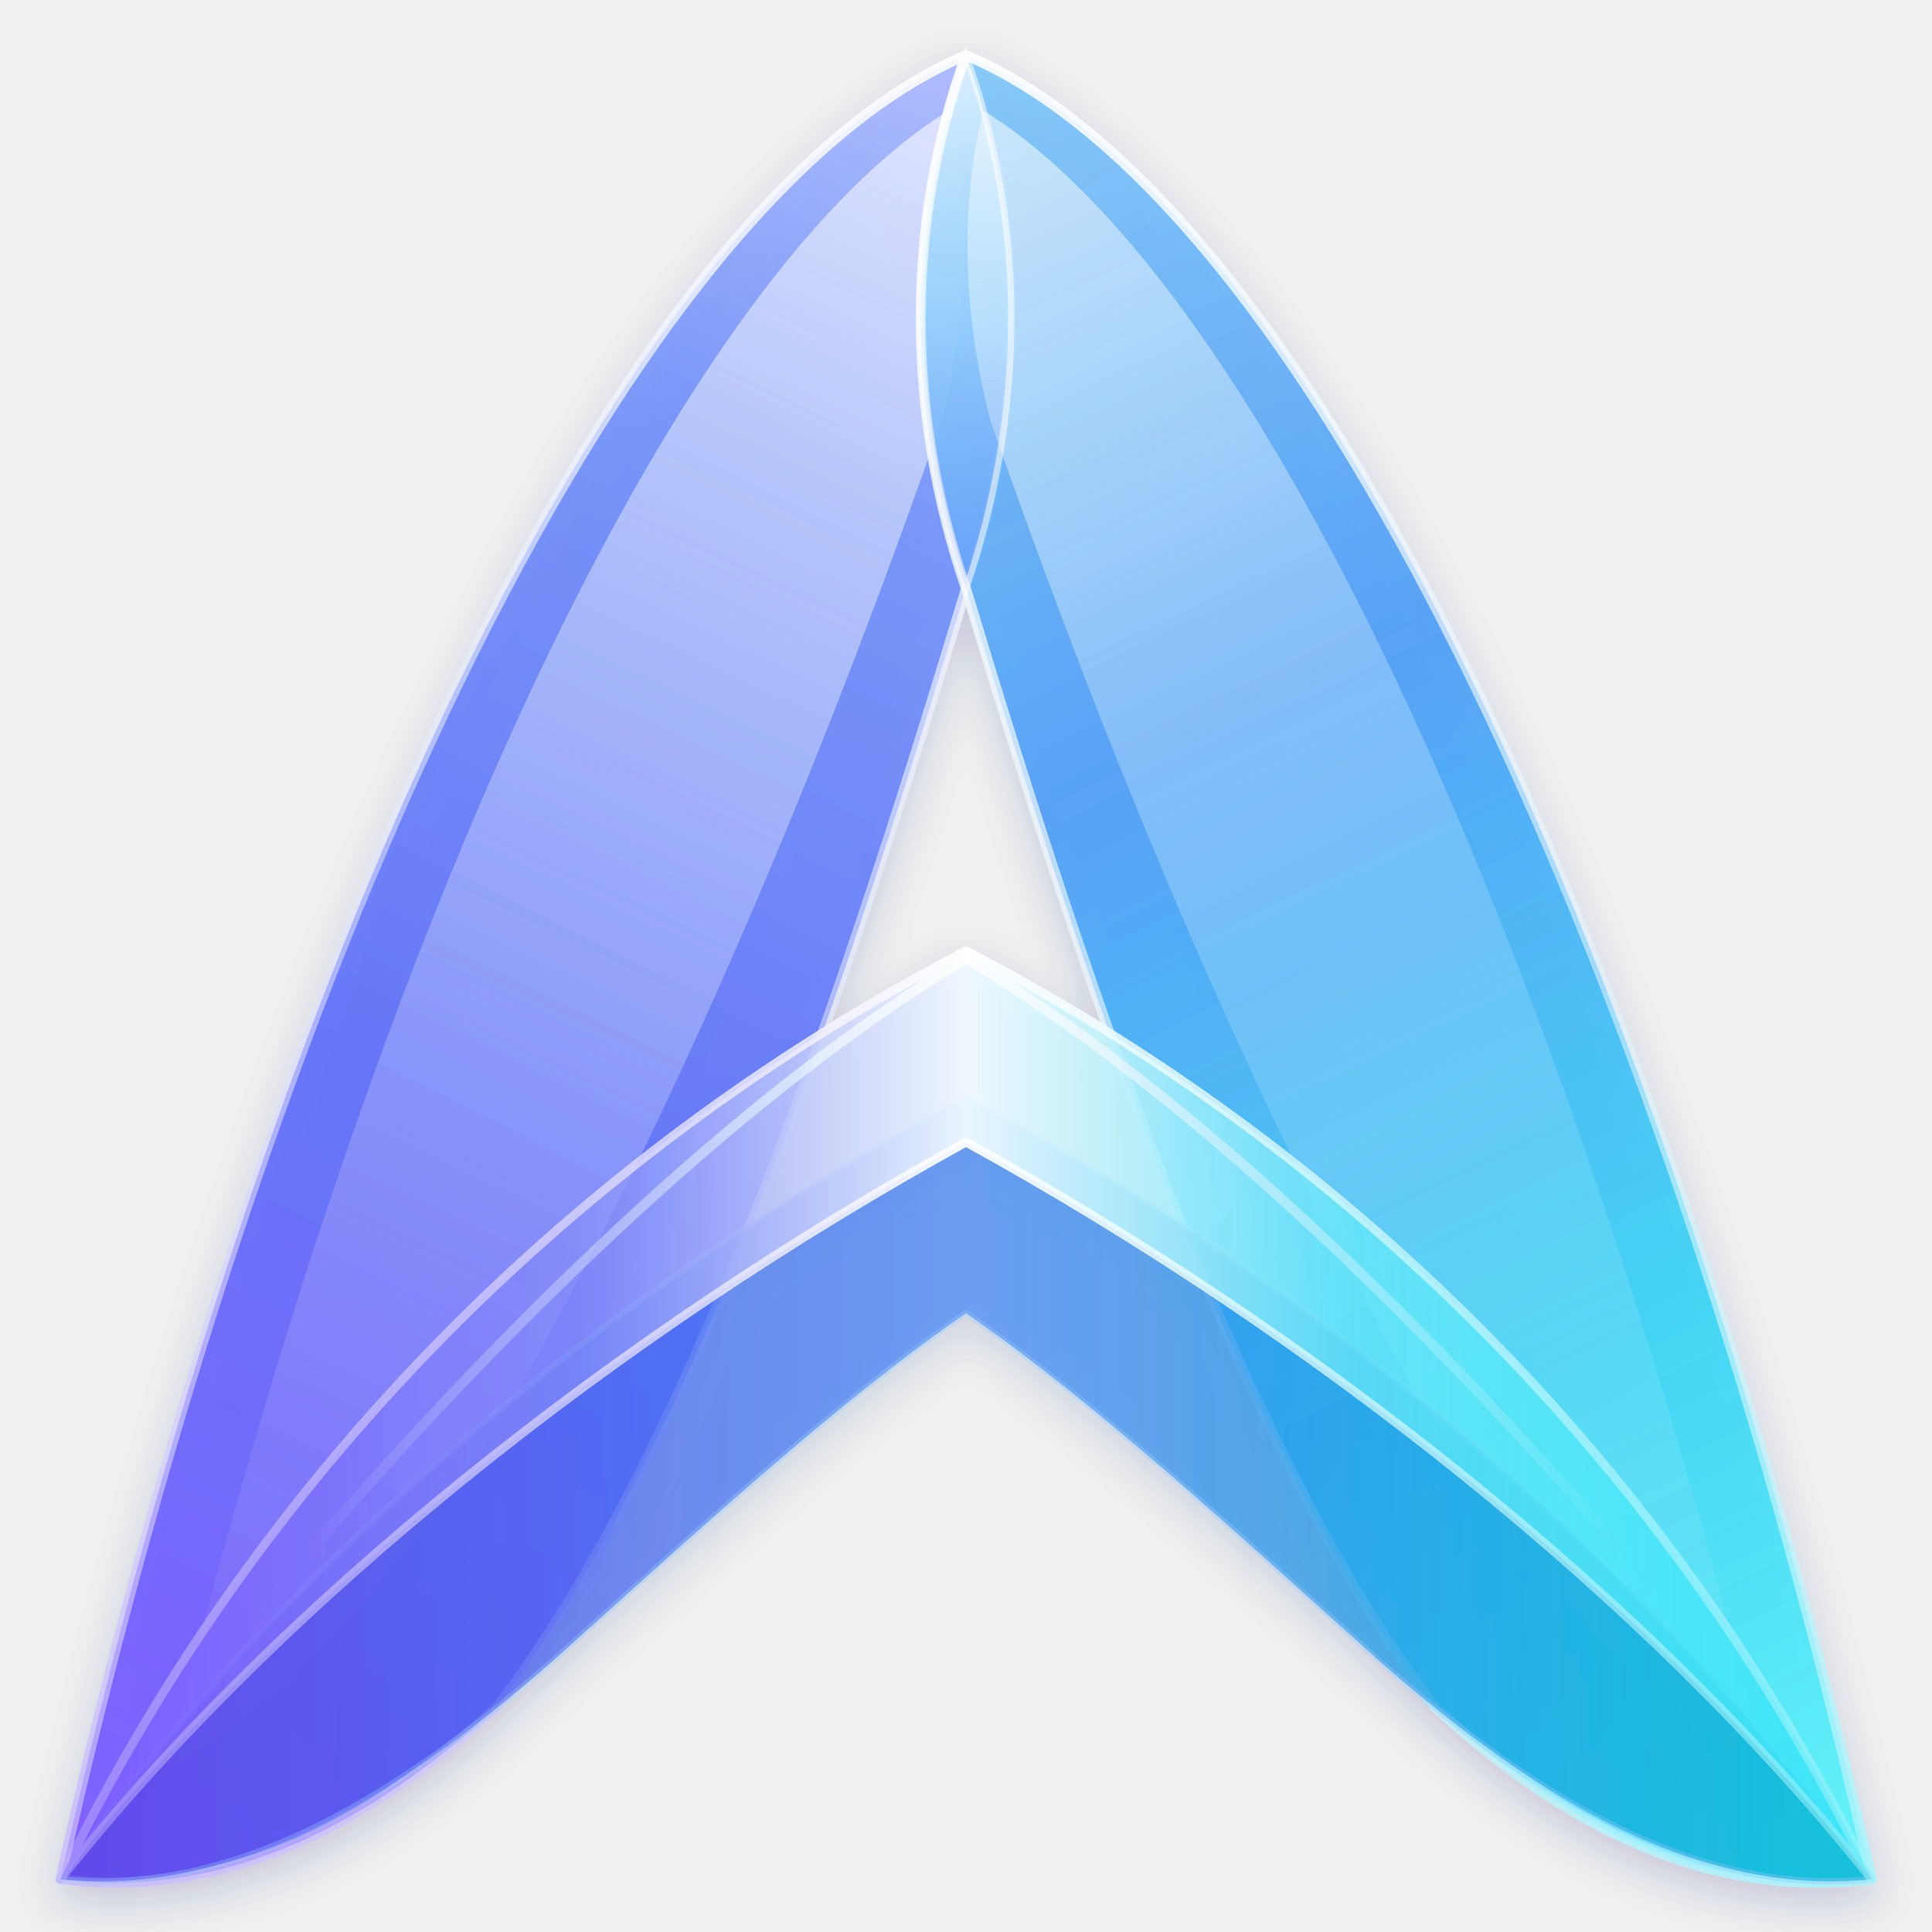
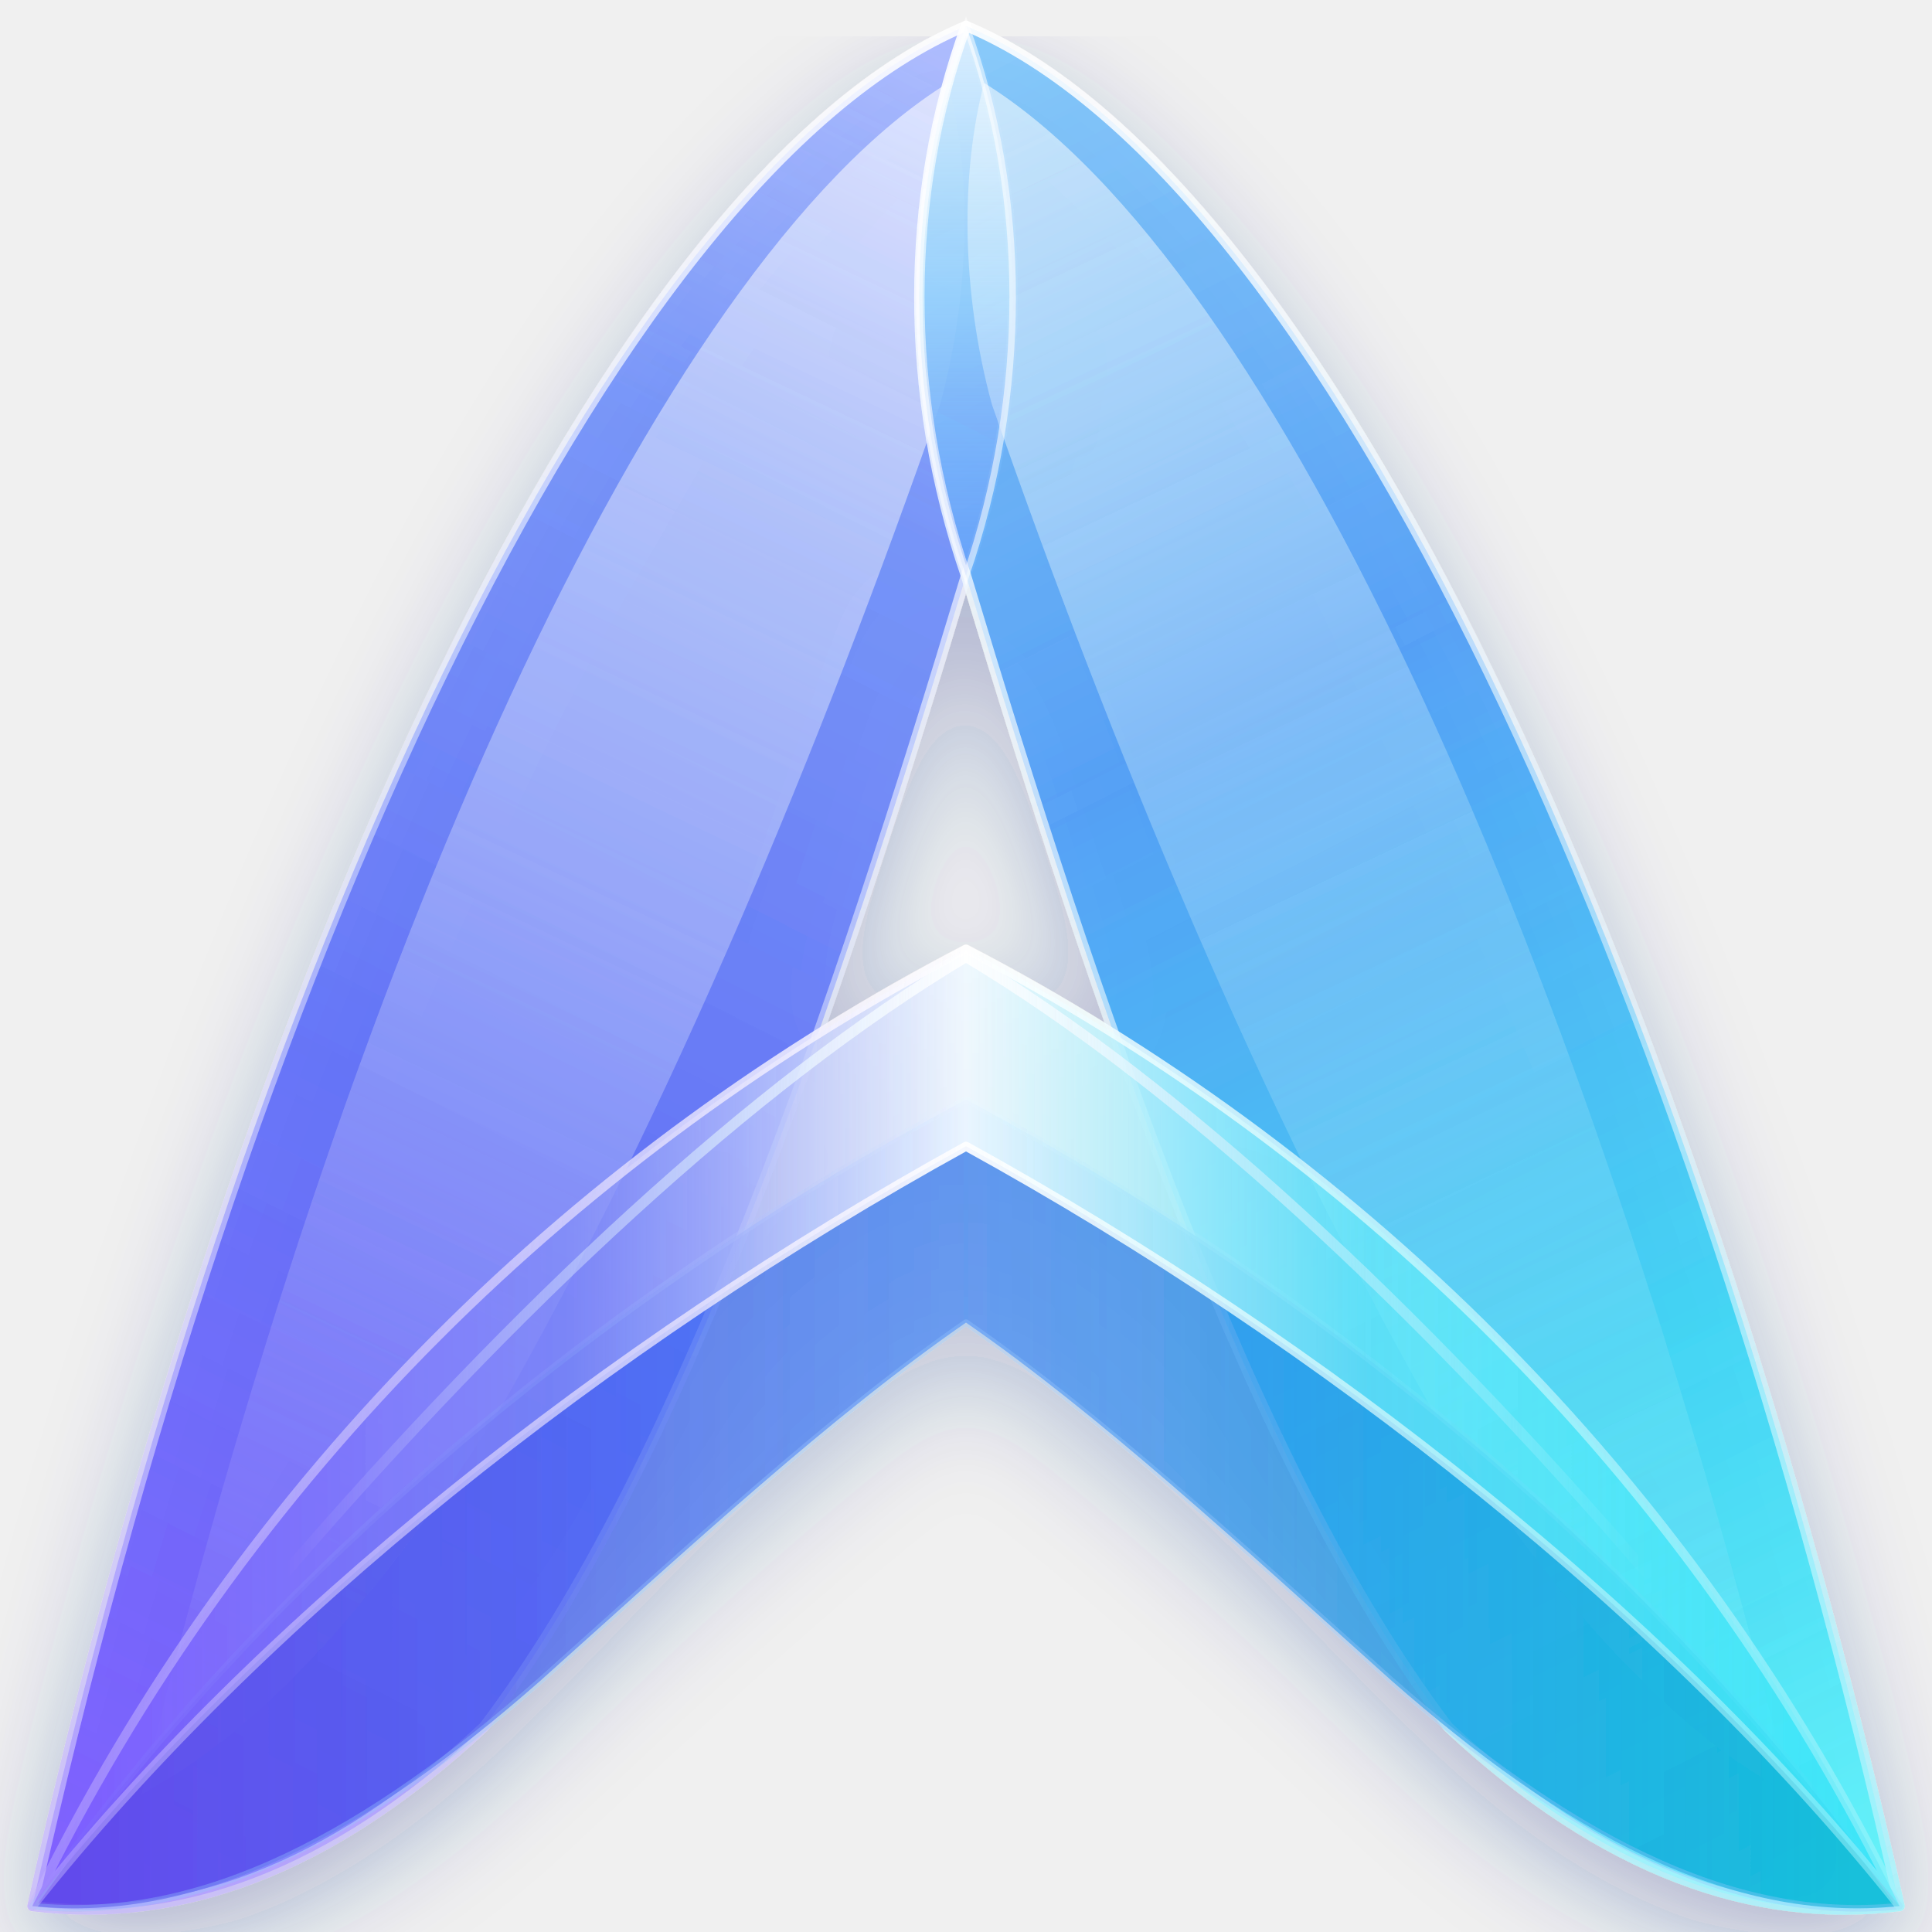
- <svg xmlns="http://www.w3.org/2000/svg" viewBox="128 108 768 768" width="512" height="512" fill="none">
+ <svg xmlns="http://www.w3.org/2000/svg" viewBox="140 120 744 745" width="512" height="512" fill="none">
  <defs>
-     <filter id="softGlow" x="-8%" y="-8%" width="116%" height="116%">
-       <feDropShadow dx="0" dy="6" stdDeviation="8" flood-color="#1E3A8A" flood-opacity="0.22" />
+     <filter id="softGlow" x="-15%" y="-15%" width="130%" height="130%">
+       <feDropShadow dx="0" dy="14" stdDeviation="20" flood-color="#1E3A8A" flood-opacity="0.32" />
    </filter>
    <linearGradient id="leftWingGrad" x1="170" y1="840" x2="520" y2="150" gradientUnits="userSpaceOnUse">
      <stop offset="0%" stop-color="#7C5CFF" stop-opacity="0.96" />
      <stop offset="42%" stop-color="#5B6CF9" stop-opacity="0.90" />
      <stop offset="78%" stop-color="#6B8DFB" stop-opacity="0.86" />
      <stop offset="100%" stop-color="#A8B8FF" stop-opacity="0.92" />
    </linearGradient>
    <linearGradient id="leftHighlightGrad" x1="210" y1="780" x2="500" y2="170" gradientUnits="userSpaceOnUse">
      <stop offset="0%" stop-color="#C4B5FD" stop-opacity="0.08" />
      <stop offset="45%" stop-color="#E0E7FF" stop-opacity="0.32" />
      <stop offset="100%" stop-color="#FFFFFF" stop-opacity="0.58" />
    </linearGradient>
    <linearGradient id="rightWingGrad" x1="504" y1="150" x2="855" y2="845" gradientUnits="userSpaceOnUse">
      <stop offset="0%" stop-color="#7CC4FA" stop-opacity="0.90" />
      <stop offset="35%" stop-color="#489AF8" stop-opacity="0.88" />
      <stop offset="72%" stop-color="#38D4F5" stop-opacity="0.92" />
      <stop offset="100%" stop-color="#5FF2FA" stop-opacity="0.96" />
    </linearGradient>
    <linearGradient id="rightHighlightGrad" x1="525" y1="165" x2="825" y2="800" gradientUnits="userSpaceOnUse">
      <stop offset="0%" stop-color="#FFFFFF" stop-opacity="0.55" />
      <stop offset="50%" stop-color="#BAE6FD" stop-opacity="0.28" />
      <stop offset="100%" stop-color="#A5F3FC" stop-opacity="0.10" />
    </linearGradient>
    <linearGradient id="apexPetalGrad" x1="512" y1="130" x2="512" y2="345" gradientUnits="userSpaceOnUse">
      <stop offset="0%" stop-color="#FFFFFF" stop-opacity="0.72" />
      <stop offset="50%" stop-color="#BAE6FD" stop-opacity="0.45" />
      <stop offset="100%" stop-color="#818CF8" stop-opacity="0.22" />
    </linearGradient>
    <linearGradient id="upperArchGrad" x1="160" y1="780" x2="864" y2="780" gradientUnits="userSpaceOnUse">
      <stop offset="0%" stop-color="#7C5CFF" stop-opacity="0.88" />
      <stop offset="28%" stop-color="#818CF8" stop-opacity="0.72" />
      <stop offset="50%" stop-color="#F0F9FF" stop-opacity="0.95" />
      <stop offset="72%" stop-color="#67E8F9" stop-opacity="0.75" />
      <stop offset="100%" stop-color="#38E4F8" stop-opacity="0.90" />
    </linearGradient>
    <linearGradient id="lowerArchGrad" x1="170" y1="840" x2="854" y2="840" gradientUnits="userSpaceOnUse">
      <stop offset="0%" stop-color="#5B46E8" stop-opacity="0.82" />
      <stop offset="50%" stop-color="#3B82F6" stop-opacity="0.68" />
      <stop offset="100%" stop-color="#06B6D4" stop-opacity="0.84" />
    </linearGradient>
    <linearGradient id="leftRim" x1="152" y1="855" x2="512" y2="130" gradientUnits="userSpaceOnUse">
      <stop offset="0%" stop-color="#C4B5FD" stop-opacity="0.75" />
      <stop offset="55%" stop-color="#E0E7FF" stop-opacity="0.55" />
      <stop offset="100%" stop-color="#FFFFFF" stop-opacity="0.90" />
    </linearGradient>
    <linearGradient id="rightRim" x1="512" y1="130" x2="872" y2="855" gradientUnits="userSpaceOnUse">
      <stop offset="0%" stop-color="#FFFFFF" stop-opacity="0.90" />
      <stop offset="55%" stop-color="#E0F2FE" stop-opacity="0.58" />
      <stop offset="100%" stop-color="#A5F3FC" stop-opacity="0.85" />
    </linearGradient>
    <linearGradient id="archRim" x1="160" y1="840" x2="864" y2="840" gradientUnits="userSpaceOnUse">
      <stop offset="0%" stop-color="#C4B5FD" stop-opacity="0.45" />
      <stop offset="50%" stop-color="#FFFFFF" stop-opacity="0.92" />
      <stop offset="100%" stop-color="#A5F3FC" stop-opacity="0.50" />
    </linearGradient>
    <linearGradient id="crestFade" x1="250" y1="706" x2="774" y2="706" gradientUnits="userSpaceOnUse">
      <stop offset="0%" stop-color="#FFFFFF" stop-opacity="0" />
      <stop offset="30%" stop-color="#E0F2FE" stop-opacity="0.55" />
      <stop offset="50%" stop-color="#FFFFFF" stop-opacity="0.88" />
      <stop offset="70%" stop-color="#E0F2FE" stop-opacity="0.55" />
      <stop offset="100%" stop-color="#FFFFFF" stop-opacity="0" />
    </linearGradient>
  </defs>
  <g filter="url(#softGlow)">
    <path d="M 512 130              C 374 188, 232 496, 152 855              C 208 862, 266 842, 326 786              C 402 686, 462 508, 512 342              C 536 272, 536 196, 512 130 Z" fill="url(#leftWingGrad)" stroke="url(#leftRim)" stroke-width="4" stroke-linejoin="round" />
    <path d="M 505 152              C 392 222, 272 492, 194 812              C 242 786, 286 736, 332 664              C 398 548, 456 408, 502 276              C 514 232, 514 186, 505 152 Z" fill="url(#leftHighlightGrad)" />
    <path d="M 512 130              C 650 188, 792 496, 872 855              C 816 862, 758 842, 698 786              C 622 686, 562 508, 512 342              C 488 272, 488 196, 512 130 Z" fill="url(#rightWingGrad)" stroke="url(#rightRim)" stroke-width="4" stroke-linejoin="round" />
    <path d="M 519 152              C 632 222, 752 492, 830 812              C 782 786, 738 736, 692 664              C 626 548, 568 408, 522 276              C 510 232, 510 186, 519 152 Z" fill="url(#rightHighlightGrad)" />
    <path d="M 512 130              C 536 196, 536 272, 512 342              C 488 272, 488 196, 512 130 Z" fill="url(#apexPetalGrad)" stroke="#FFFFFF" stroke-opacity="0.55" stroke-width="2.5" />
    <path d="M 152 855              C 246 720, 384 612, 512 544              C 640 612, 778 720, 872 855              C 806 862, 742 826, 676 768              C 618 716, 564 666, 512 630              C 460 666, 406 716, 348 768              C 282 826, 218 862, 152 855 Z" fill="url(#lowerArchGrad)" stroke="#93C5FD" stroke-opacity="0.35" stroke-width="2.5" stroke-linejoin="round" />
    <path d="M 152 855              C 234 686, 366 562, 512 486              C 658 562, 790 686, 872 855              C 784 744, 650 638, 512 562              C 374 638, 240 744, 152 855 Z" fill="url(#upperArchGrad)" stroke="url(#archRim)" stroke-width="3.5" stroke-linejoin="round" />
    <path d="M 250 726 C 338 624, 430 538, 512 489 C 594 538, 686 624, 774 726" stroke="url(#crestFade)" stroke-width="4" stroke-linecap="round" stroke-linejoin="round" />
  </g>
</svg>
